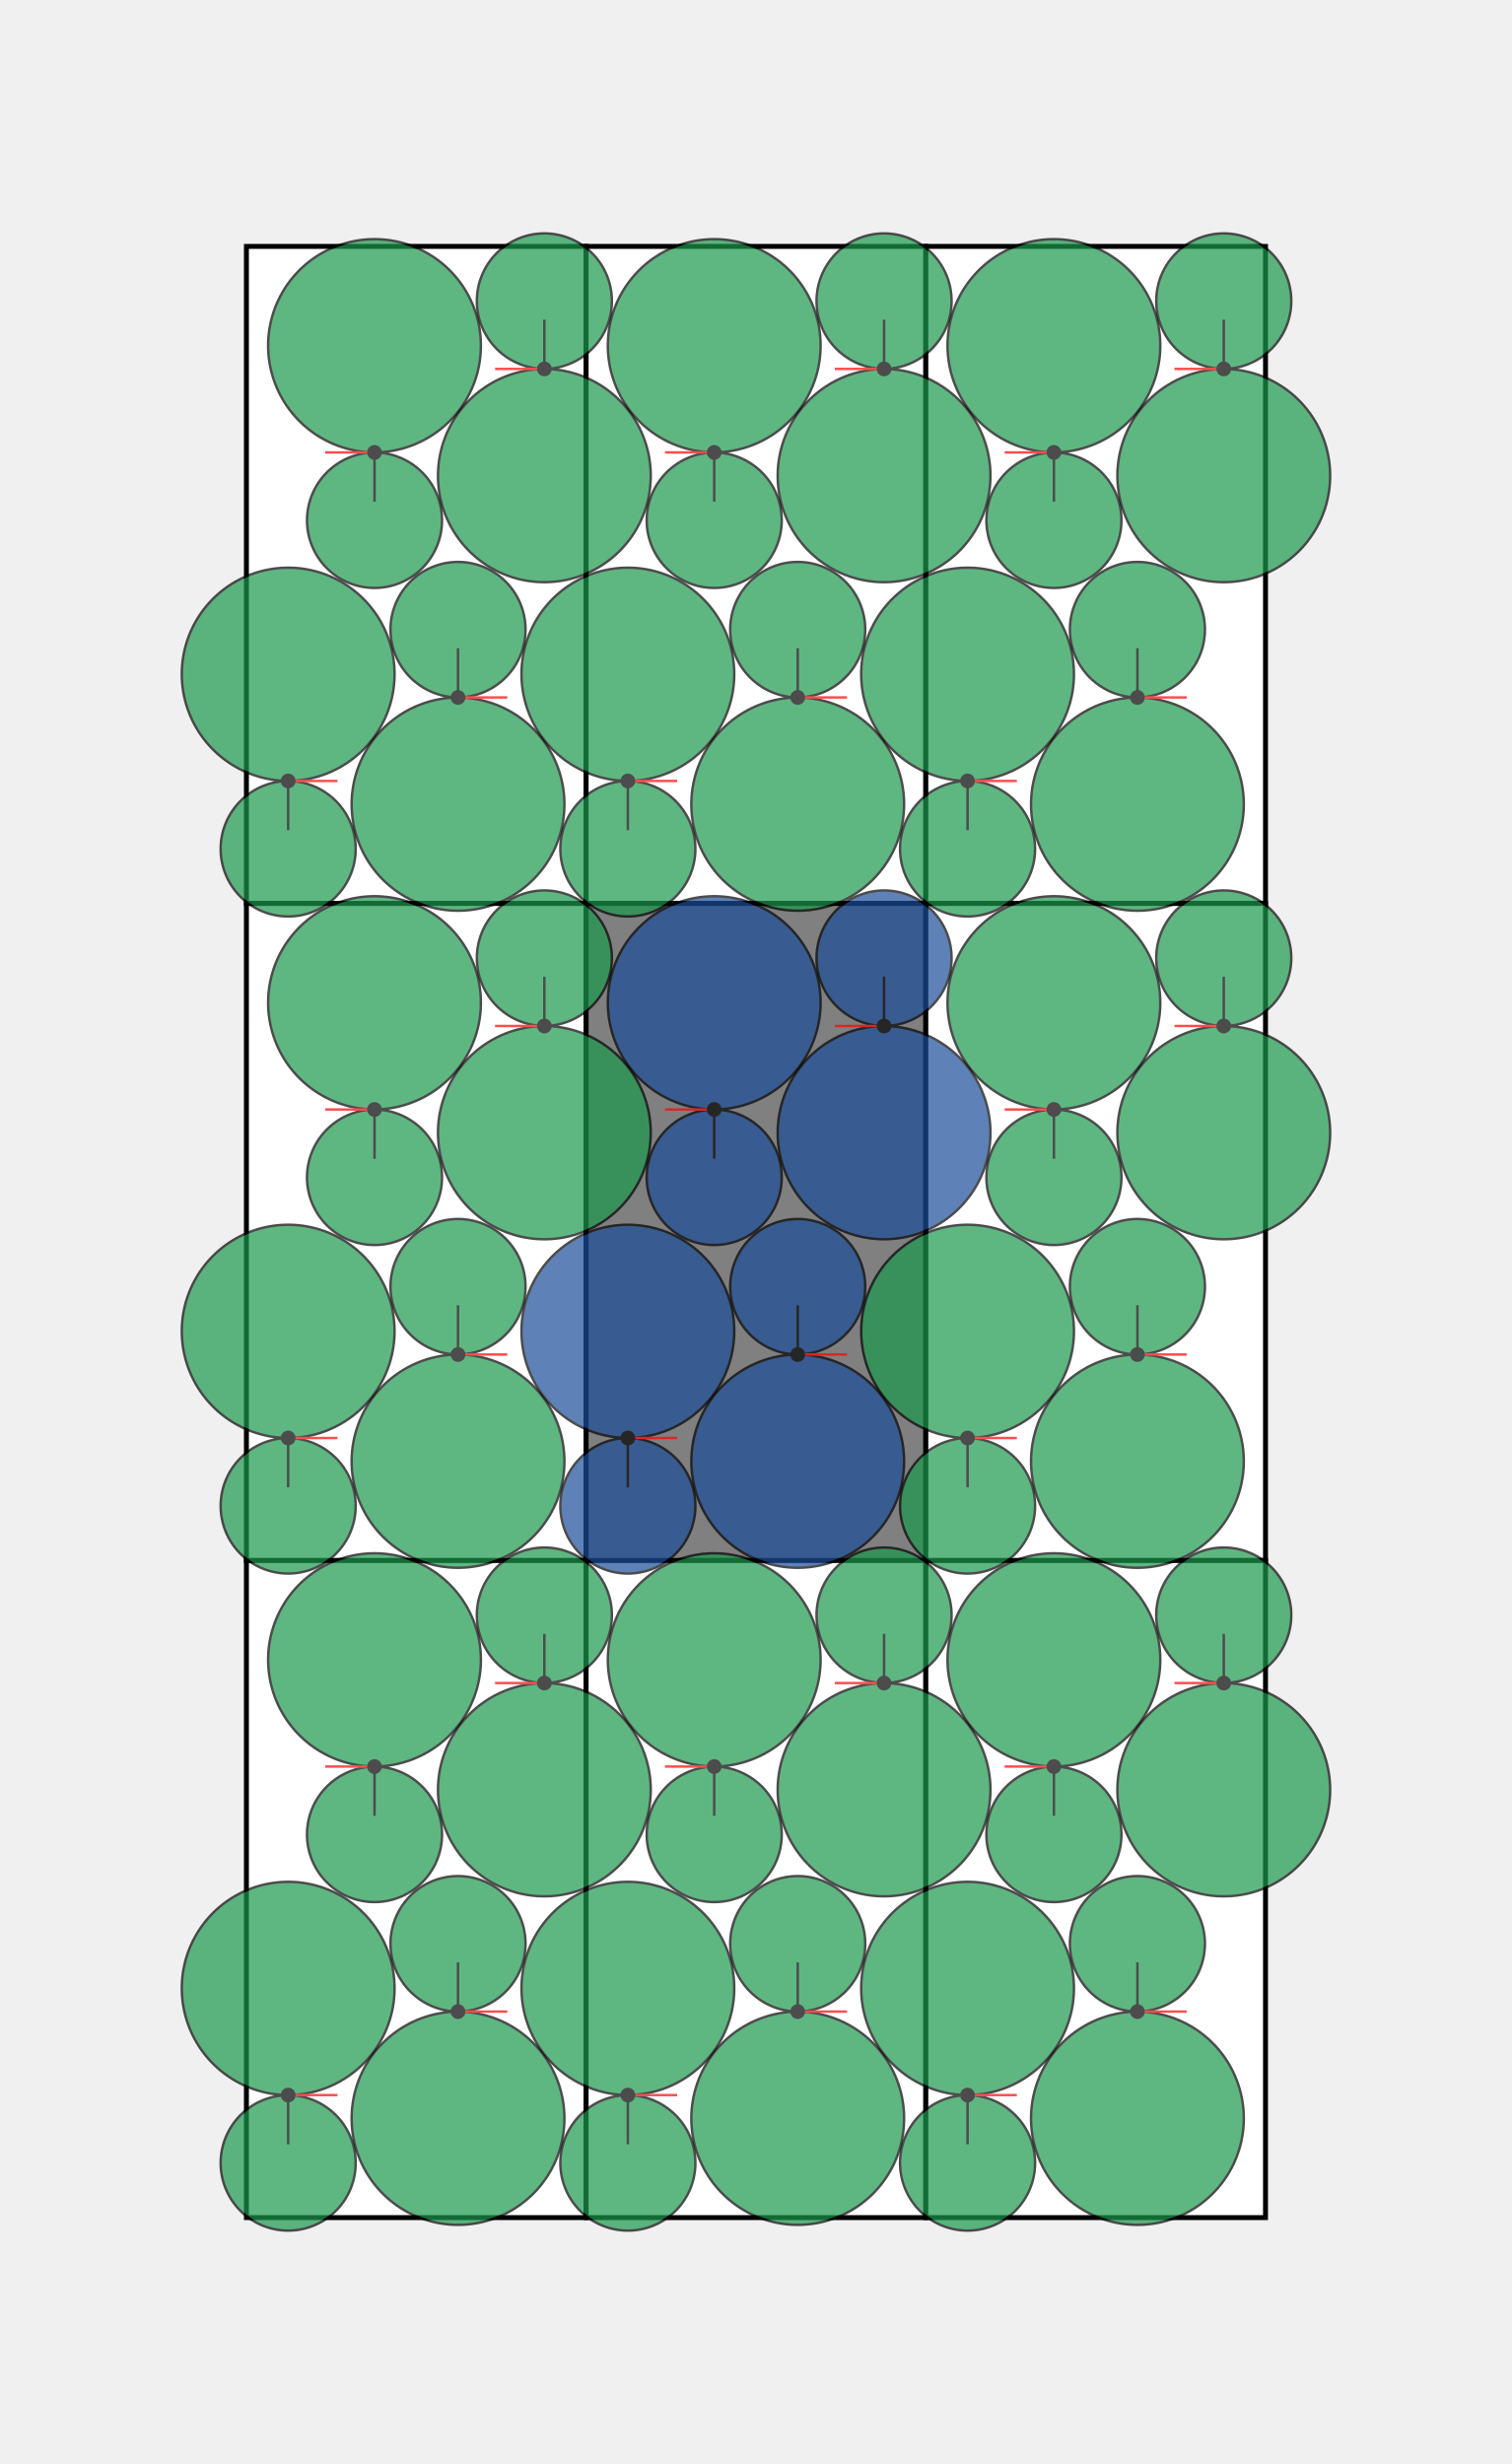
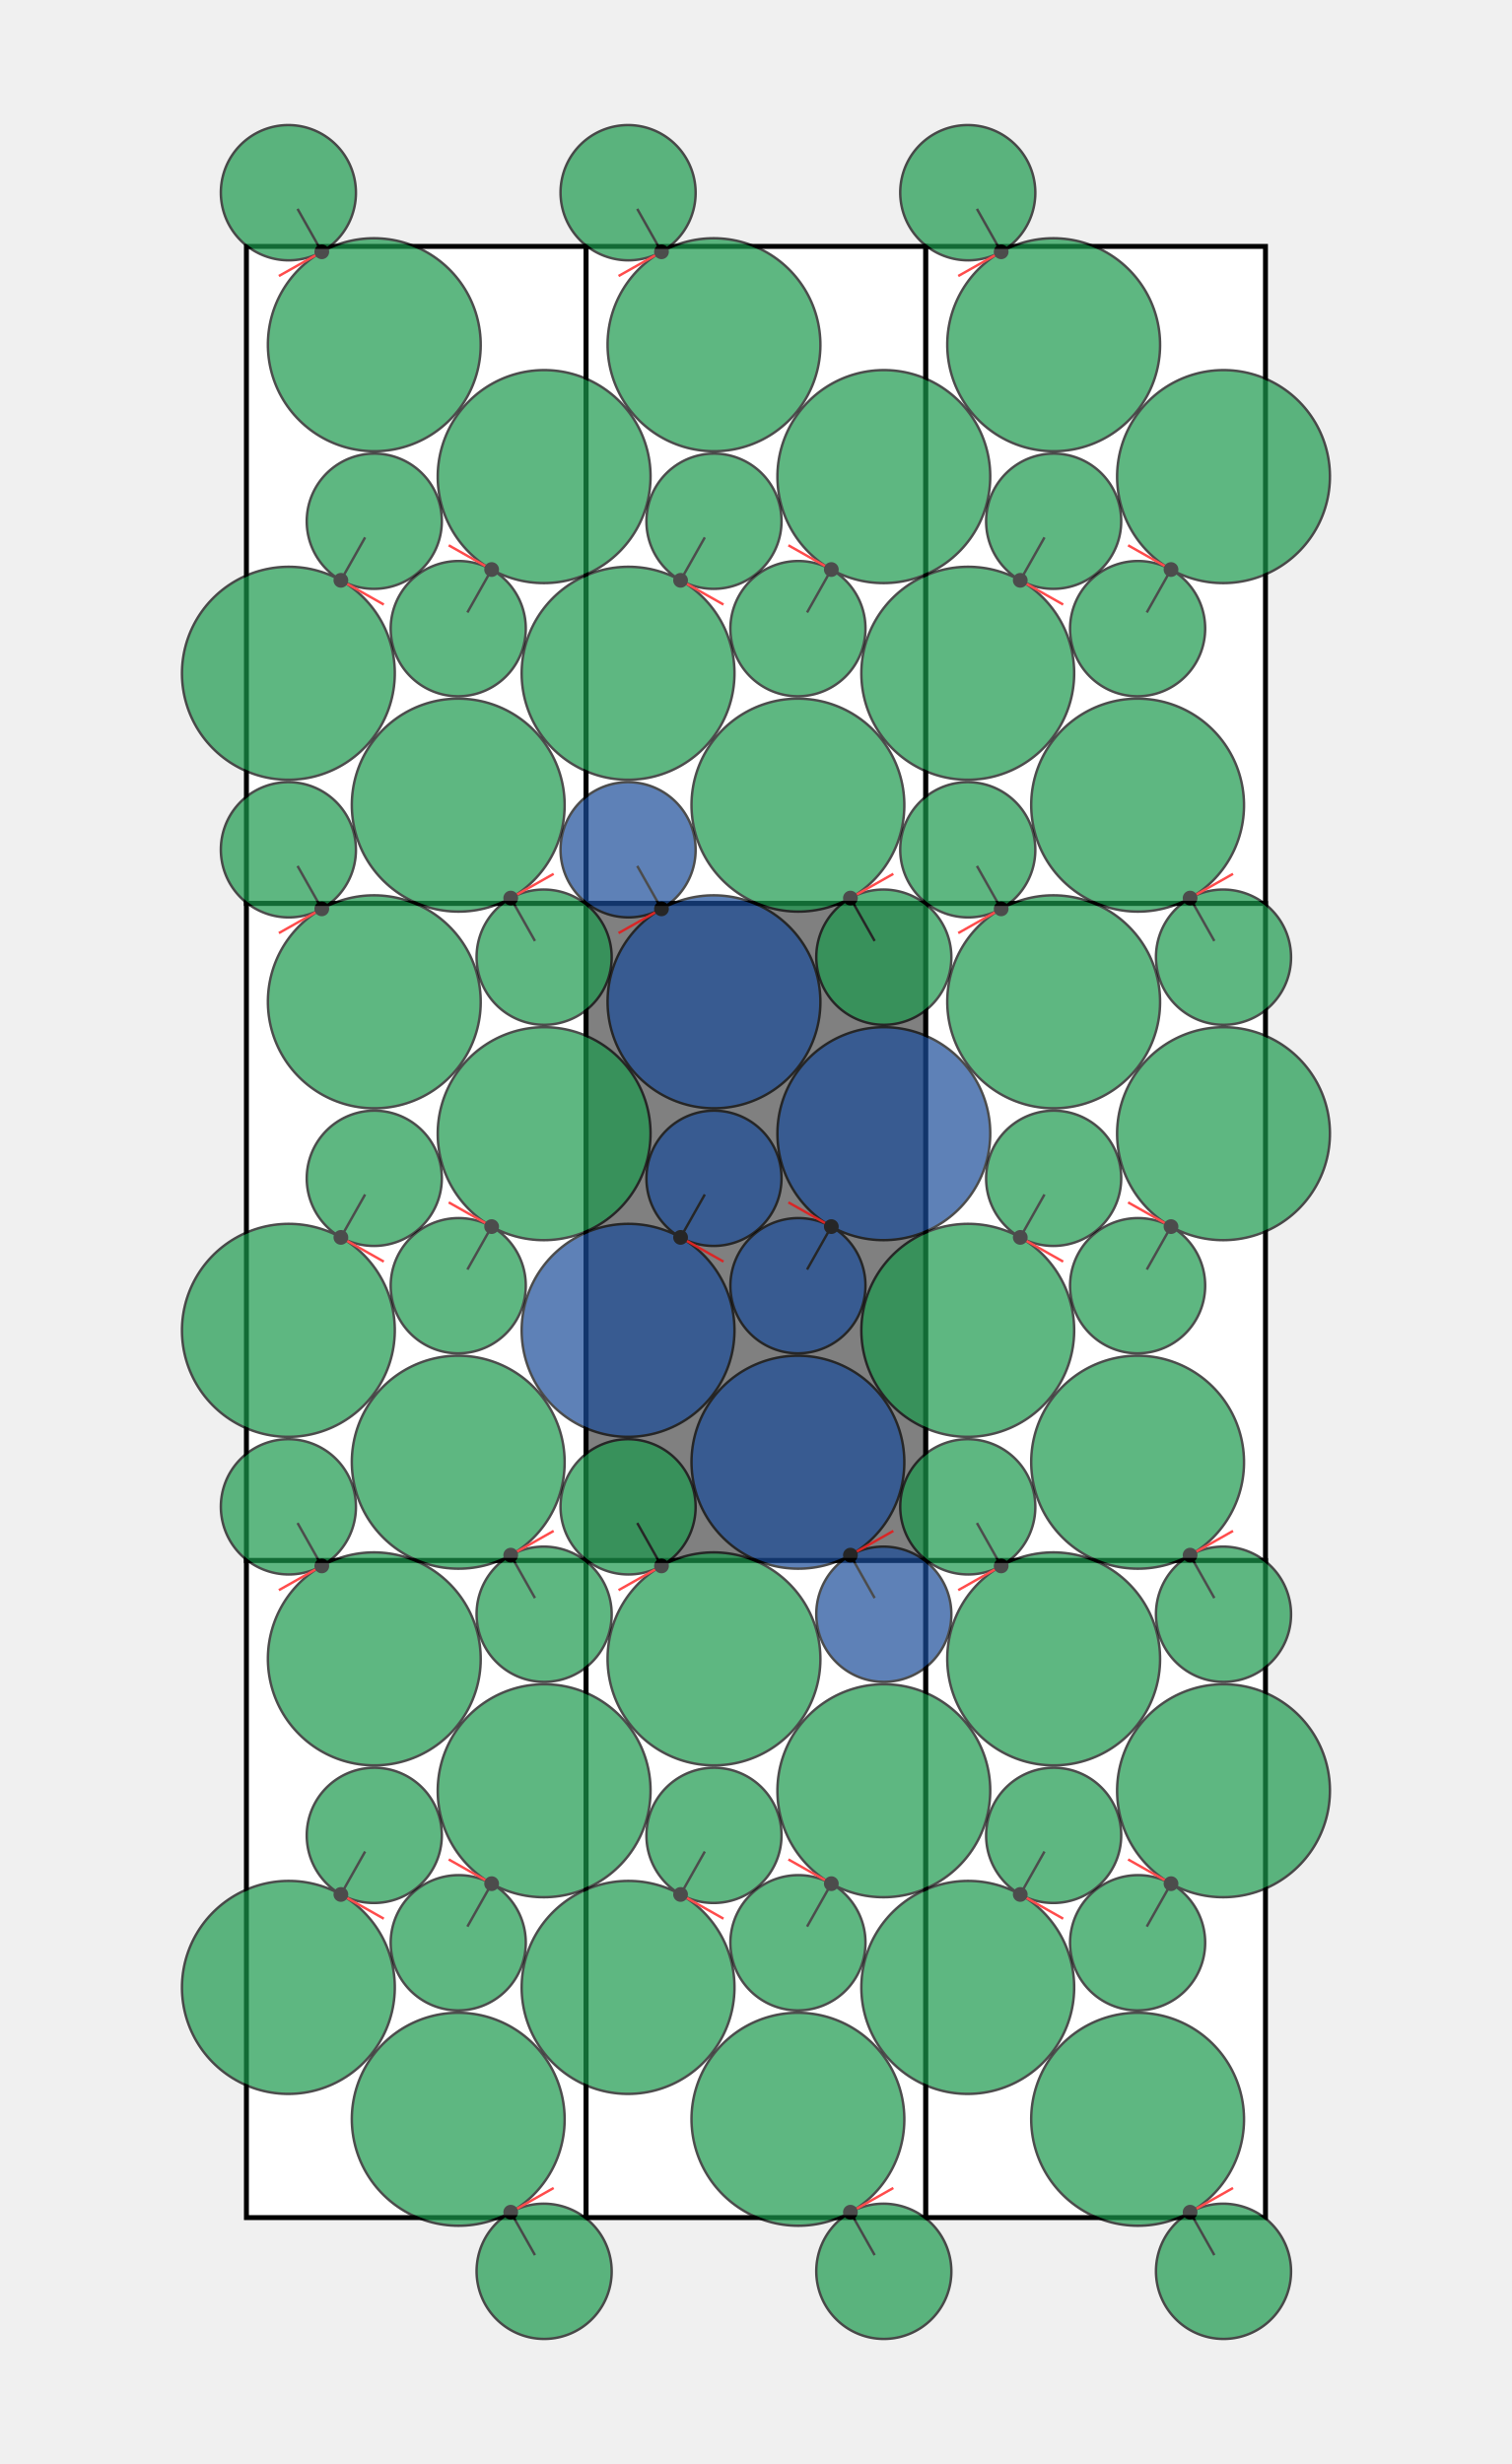
- <svg xmlns="http://www.w3.org/2000/svg" xmlns:xlink="http://www.w3.org/1999/xlink" width="613.572" height="1000" version="1.1">
+ <svg xmlns="http://www.w3.org/2000/svg" xmlns:xlink="http://www.w3.org/1999/xlink" width="613.558" height="1000" version="1.1">
  <defs>
    <g id="cell" opacity="1.0">
-       <polygon points="0,0 137.857,0 137.857,266.667 0,266.667" style="stroke:#000000;stroke-width:2" />
+       <polygon points="0,0 137.853,0 137.853,266.667 0,266.667" style="stroke:#000000;stroke-width:2" />
    </g>
    <g id="shape" opacity="0.7">
-       <polygon points="54.999,0 54.982,0.96 54.931,1.918 54.847,2.874 54.73,3.827 54.579,4.775 54.395,5.717 54.178,6.652 53.929,7.579 53.647,8.497 53.333,9.404 52.987,10.3 52.611,11.183 52.203,12.052 51.765,12.907 51.298,13.745 50.801,14.567 50.276,15.371 49.724,16.156 49.143,16.921 48.537,17.666 47.904,18.389 47.247,19.089 46.565,19.766 45.861,20.418 45.133,21.046 44.384,21.648 43.614,22.223 42.825,22.771 42.017,23.29 41.191,23.782 40.348,24.244 39.49,24.676 38.617,25.078 37.73,25.449 36.831,25.789 35.92,26.097 34.999,26.373 34.069,26.617 33.13,26.828 32.185,27.006 31.234,27.151 30.278,27.263 29.319,27.341 28.358,27.385 27.396,27.396 26.434,27.373 25.473,27.316 24.514,27.226 23.559,27.102 22.609,26.945 21.665,26.754 20.728,26.531 19.8,26.275 18.88,25.987 17.972,25.666 17.075,25.314 16.19,24.931 15.32,24.517 14.464,24.073 13.625,23.599 12.802,23.095 11.997,22.564 11.212,22.004 10.446,21.417 9.701,20.804 8.978,20.165 8.278,19.501 7.601,18.813 6.948,18.101 6.321,17.367 5.72,16.611 5.145,15.835 4.598,15.039 4.079,14.224 3.588,13.392 3.127,12.542 2.696,11.677 2.295,10.798 1.925,9.904 1.587,8.998 1.28,8.081 1.005,7.154 0.763,6.217 0.554,5.272 0.378,4.321 0.235,3.363 0.126,2.401 0.05,1.436 0.008,0.469 -0,-0.5 -0.018,1.019 -0.089,2.536 -0.212,4.05 -0.389,5.559 -0.618,7.06 -0.899,8.552 -1.232,10.033 -1.616,11.502 -2.052,12.956 -2.538,14.394 -3.074,15.814 -3.659,17.214 -4.293,18.593 -4.974,19.949 -5.702,21.28 -6.476,22.584 -7.295,23.861 -8.158,25.108 -9.064,26.324 -10.012,27.507 -11,28.657 -12.028,29.771 -13.095,30.849 -14.198,31.889 -15.336,32.889 -16.509,33.849 -17.715,34.767 -18.951,35.642 -20.218,36.474 -21.512,37.261 -22.834,38.002 -24.18,38.696 -25.549,39.343 -26.941,39.941 -28.352,40.491 -29.781,40.99 -31.227,41.44 -32.687,41.838 -34.161,42.185 -35.646,42.481 -37.139,42.724 -38.641,42.915 -40.148,43.053 -41.659,43.139 -43.171,43.171 -44.684,43.151 -46.195,43.078 -47.703,42.952 -49.205,42.773 -50.7,42.542 -52.186,42.259 -53.661,41.924 -55.123,41.538 -56.57,41.101 -58.002,40.613 -59.415,40.076 -60.809,39.49 -62.181,38.855 -63.53,38.173 -64.854,37.444 -66.152,36.669 -67.422,35.849 -68.663,34.985 -69.872,34.079 -71.049,33.131 -72.192,32.142 -73.3,31.114 -74.371,30.048 -75.404,28.945 -76.397,27.806 -77.35,26.634 -78.262,25.429 -79.131,24.193 -79.956,22.927 -80.736,21.633 -81.47,20.313 -82.158,18.968 -82.798,17.599 -83.39,16.209 -83.933,14.8 -84.426,13.372 -84.869,11.928 -85.261,10.469 -85.602,8.997 -85.891,7.514 -86.128,6.023 -86.312,4.523 -86.444,3.019 -86.524,1.51 -86.55,0 -86.524,-1.51 -86.444,-3.019 -86.312,-4.523 -86.128,-6.023 -85.891,-7.514 -85.602,-8.997 -85.261,-10.469 -84.869,-11.928 -84.426,-13.372 -83.933,-14.8 -83.39,-16.209 -82.798,-17.599 -82.158,-18.968 -81.47,-20.313 -80.736,-21.633 -79.956,-22.927 -79.131,-24.193 -78.262,-25.429 -77.35,-26.634 -76.397,-27.806 -75.404,-28.945 -74.371,-30.048 -73.3,-31.114 -72.192,-32.142 -71.049,-33.131 -69.872,-34.079 -68.663,-34.985 -67.422,-35.849 -66.152,-36.669 -64.854,-37.444 -63.53,-38.173 -62.181,-38.855 -60.809,-39.49 -59.415,-40.076 -58.002,-40.613 -56.57,-41.101 -55.123,-41.538 -53.661,-41.924 -52.186,-42.259 -50.7,-42.542 -49.205,-42.773 -47.703,-42.952 -46.195,-43.078 -44.684,-43.151 -43.171,-43.171 -41.659,-43.139 -40.148,-43.053 -38.641,-42.915 -37.139,-42.724 -35.646,-42.481 -34.161,-42.185 -32.687,-41.838 -31.227,-41.44 -29.781,-40.99 -28.352,-40.491 -26.941,-39.941 -25.549,-39.343 -24.18,-38.696 -22.834,-38.002 -21.512,-37.261 -20.218,-36.474 -18.951,-35.642 -17.715,-34.767 -16.509,-33.849 -15.336,-32.889 -14.198,-31.889 -13.095,-30.849 -12.028,-29.771 -11,-28.657 -10.012,-27.507 -9.064,-26.324 -8.158,-25.108 -7.295,-23.861 -6.476,-22.584 -5.702,-21.28 -4.974,-19.949 -4.293,-18.593 -3.659,-17.214 -3.074,-15.814 -2.538,-14.394 -2.052,-12.956 -1.616,-11.502 -1.232,-10.033 -0.899,-8.552 -0.618,-7.06 -0.389,-5.559 -0.212,-4.05 -0.089,-2.536 -0.018,-1.019 0,0.5 0.008,-0.469 0.05,-1.436 0.126,-2.401 0.235,-3.363 0.378,-4.321 0.554,-5.272 0.763,-6.217 1.005,-7.154 1.28,-8.081 1.587,-8.998 1.925,-9.904 2.295,-10.798 2.696,-11.677 3.127,-12.542 3.588,-13.392 4.079,-14.224 4.598,-15.039 5.145,-15.835 5.72,-16.611 6.321,-17.367 6.948,-18.101 7.601,-18.813 8.278,-19.501 8.978,-20.165 9.701,-20.804 10.446,-21.417 11.212,-22.004 11.997,-22.564 12.802,-23.095 13.625,-23.599 14.464,-24.073 15.32,-24.517 16.19,-24.931 17.075,-25.314 17.972,-25.666 18.88,-25.987 19.8,-26.275 20.728,-26.531 21.665,-26.754 22.609,-26.945 23.559,-27.102 24.514,-27.226 25.473,-27.316 26.434,-27.373 27.396,-27.396 28.358,-27.385 29.319,-27.341 30.278,-27.263 31.234,-27.151 32.185,-27.006 33.13,-26.828 34.069,-26.617 34.999,-26.373 35.92,-26.097 36.831,-25.789 37.73,-25.449 38.617,-25.078 39.49,-24.676 40.348,-24.244 41.191,-23.782 42.017,-23.29 42.825,-22.771 43.614,-22.223 44.384,-21.648 45.133,-21.046 45.861,-20.418 46.565,-19.766 47.247,-19.089 47.904,-18.389 48.537,-17.666 49.143,-16.921 49.724,-16.156 50.276,-15.371 50.801,-14.567 51.298,-13.745 51.765,-12.907 52.203,-12.052 52.611,-11.183 52.987,-10.3 53.333,-9.404 53.647,-8.497 53.929,-7.579 54.178,-6.652 54.395,-5.717 54.579,-4.775 54.73,-3.827 54.847,-2.874 54.931,-1.918 54.982,-0.96 " style="stroke:#000000;stroke-width:1" />
+       <polygon points="54.998,0 54.981,0.96 54.931,1.918 54.847,2.874 54.729,3.827 54.578,4.775 54.394,5.717 54.177,6.652 53.928,7.579 53.646,8.497 53.332,9.404 52.987,10.3 52.61,11.183 52.202,12.052 51.765,12.906 51.297,13.745 50.801,14.567 50.276,15.371 49.723,16.156 49.143,16.921 48.536,17.666 47.904,18.388 47.246,19.089 46.565,19.766 45.86,20.418 45.132,21.046 44.384,21.647 43.614,22.222 42.825,22.77 42.016,23.29 41.19,23.781 40.348,24.243 39.489,24.676 38.616,25.078 37.729,25.449 36.83,25.789 35.919,26.097 34.998,26.373 34.068,26.617 33.13,26.828 32.184,27.006 31.234,27.151 30.278,27.262 29.319,27.34 28.358,27.385 27.395,27.395 26.433,27.372 25.472,27.316 24.514,27.225 23.559,27.102 22.609,26.944 21.665,26.754 20.728,26.531 19.799,26.275 18.88,25.986 17.971,25.666 17.074,25.314 16.19,24.931 15.32,24.517 14.464,24.072 13.624,23.598 12.802,23.095 11.997,22.563 11.212,22.004 10.446,21.417 9.701,20.804 8.978,20.165 8.278,19.501 7.601,18.812 6.948,18.101 6.321,17.367 5.72,16.611 5.145,15.835 4.598,15.039 4.079,14.224 3.588,13.392 3.127,12.542 2.696,11.677 2.295,10.797 1.925,9.904 1.587,8.998 1.28,8.081 1.005,7.154 0.763,6.217 0.554,5.272 0.378,4.32 0.235,3.363 0.126,2.401 0.05,1.436 0.008,0.469 -0,-0.5 -0.018,1.019 -0.089,2.536 -0.212,4.05 -0.389,5.559 -0.618,7.06 -0.899,8.552 -1.232,10.033 -1.616,11.502 -2.052,12.956 -2.538,14.394 -3.074,15.814 -3.659,17.214 -4.292,18.592 -4.974,19.948 -5.702,21.279 -6.476,22.584 -7.295,23.86 -8.158,25.107 -9.064,26.323 -10.012,27.507 -11,28.656 -12.028,29.771 -13.094,30.848 -14.197,31.888 -15.336,32.888 -16.509,33.848 -17.714,34.766 -18.951,35.642 -20.217,36.473 -21.512,37.26 -22.833,38.001 -24.179,38.695 -25.549,39.342 -26.94,39.94 -28.351,40.49 -29.78,40.989 -31.226,41.439 -32.687,41.837 -34.16,42.184 -35.645,42.48 -37.139,42.723 -38.64,42.914 -40.147,43.052 -41.658,43.138 -43.17,43.17 -44.683,43.15 -46.194,43.077 -47.702,42.951 -49.204,42.772 -50.699,42.541 -52.185,42.258 -53.659,41.923 -55.121,41.537 -56.569,41.1 -58,40.612 -59.414,40.075 -60.807,39.489 -62.18,38.854 -63.529,38.172 -64.853,37.443 -66.151,36.668 -67.421,35.848 -68.661,34.985 -69.871,34.078 -71.047,33.13 -72.19,32.141 -73.298,31.113 -74.369,30.047 -75.402,28.944 -76.395,27.806 -77.349,26.633 -78.26,25.428 -79.129,24.192 -79.954,22.926 -80.734,21.633 -81.468,20.312 -82.156,18.967 -82.796,17.599 -83.388,16.209 -83.931,14.799 -84.424,13.371 -84.867,11.927 -85.259,10.468 -85.6,8.997 -85.889,7.514 -86.126,6.022 -86.31,4.523 -86.442,3.019 -86.521,1.51 -86.548,0 -86.521,-1.51 -86.442,-3.019 -86.31,-4.523 -86.126,-6.022 -85.889,-7.514 -85.6,-8.997 -85.259,-10.468 -84.867,-11.927 -84.424,-13.371 -83.931,-14.799 -83.388,-16.209 -82.796,-17.599 -82.156,-18.967 -81.468,-20.312 -80.734,-21.633 -79.954,-22.926 -79.129,-24.192 -78.26,-25.428 -77.349,-26.633 -76.395,-27.806 -75.402,-28.944 -74.369,-30.047 -73.298,-31.113 -72.19,-32.141 -71.047,-33.13 -69.871,-34.078 -68.661,-34.985 -67.421,-35.848 -66.151,-36.668 -64.853,-37.443 -63.529,-38.172 -62.18,-38.854 -60.807,-39.489 -59.414,-40.075 -58,-40.612 -56.569,-41.1 -55.121,-41.537 -53.659,-41.923 -52.185,-42.258 -50.699,-42.541 -49.204,-42.772 -47.702,-42.951 -46.194,-43.077 -44.683,-43.15 -43.17,-43.17 -41.658,-43.138 -40.147,-43.052 -38.64,-42.914 -37.139,-42.723 -35.645,-42.48 -34.16,-42.184 -32.687,-41.837 -31.226,-41.439 -29.78,-40.989 -28.351,-40.49 -26.94,-39.94 -25.549,-39.342 -24.179,-38.695 -22.833,-38.001 -21.512,-37.26 -20.217,-36.473 -18.951,-35.642 -17.714,-34.766 -16.509,-33.848 -15.336,-32.888 -14.197,-31.888 -13.094,-30.848 -12.028,-29.771 -11,-28.656 -10.012,-27.507 -9.064,-26.323 -8.158,-25.107 -7.295,-23.86 -6.476,-22.584 -5.702,-21.279 -4.974,-19.948 -4.292,-18.592 -3.659,-17.214 -3.074,-15.814 -2.538,-14.394 -2.052,-12.956 -1.616,-11.502 -1.232,-10.033 -0.899,-8.552 -0.618,-7.06 -0.389,-5.559 -0.212,-4.05 -0.089,-2.536 -0.018,-1.019 0,0.5 0.008,-0.469 0.05,-1.436 0.126,-2.401 0.235,-3.363 0.378,-4.32 0.554,-5.272 0.763,-6.217 1.005,-7.154 1.28,-8.081 1.587,-8.998 1.925,-9.904 2.295,-10.797 2.696,-11.677 3.127,-12.542 3.588,-13.392 4.079,-14.224 4.598,-15.039 5.145,-15.835 5.72,-16.611 6.321,-17.367 6.948,-18.101 7.601,-18.812 8.278,-19.501 8.978,-20.165 9.701,-20.804 10.446,-21.417 11.212,-22.004 11.997,-22.563 12.802,-23.095 13.624,-23.598 14.464,-24.072 15.32,-24.517 16.19,-24.931 17.074,-25.314 17.971,-25.666 18.88,-25.986 19.799,-26.275 20.728,-26.531 21.665,-26.754 22.609,-26.944 23.559,-27.102 24.514,-27.225 25.472,-27.316 26.433,-27.372 27.395,-27.395 28.358,-27.385 29.319,-27.34 30.278,-27.262 31.234,-27.151 32.184,-27.006 33.13,-26.828 34.068,-26.617 34.998,-26.373 35.919,-26.097 36.83,-25.789 37.729,-25.449 38.616,-25.078 39.489,-24.676 40.348,-24.243 41.19,-23.781 42.016,-23.29 42.825,-22.77 43.614,-22.222 44.384,-21.647 45.132,-21.046 45.86,-20.418 46.565,-19.766 47.246,-19.089 47.904,-18.388 48.536,-17.666 49.143,-16.921 49.723,-16.156 50.276,-15.371 50.801,-14.567 51.297,-13.745 51.765,-12.906 52.202,-12.052 52.61,-11.183 52.987,-10.3 53.332,-9.404 53.646,-8.497 53.928,-7.579 54.177,-6.652 54.394,-5.717 54.578,-4.775 54.729,-3.827 54.847,-2.874 54.931,-1.918 54.981,-0.96 " style="stroke:#000000;stroke-width:1" />
      <line x1="0" y1="0" x2="20" y2="0" stroke="black" stroke-width="1" />
      <line x1="0" y1="0" x2="0" y2="20" stroke="red" stroke-width="1" />
      <circle cx="0.0" cy="0.0" r="3.0" fill="black" stroke="black" stroke-width="0" />
    </g>
  </defs>
  <use xlink:href="#cell" transform="translate(100,100) scale(1)" style="fill:white" />
  <use xlink:href="#cell" transform="translate(100,366.6667) scale(1)" style="fill:white" />
  <use xlink:href="#cell" transform="translate(100,633.3333) scale(1)" style="fill:white" />
-   <use xlink:href="#cell" transform="translate(237.8572,100) scale(1)" style="fill:white" />
-   <use xlink:href="#cell" transform="translate(237.8572,366.6667) scale(1)" style="fill:grey" />
-   <use xlink:href="#cell" transform="translate(237.8572,633.3333) scale(1)" style="fill:white" />
-   <use xlink:href="#cell" transform="translate(375.7144,100) scale(1)" style="fill:white" />
-   <use xlink:href="#cell" transform="translate(375.7144,366.6667) scale(1)" style="fill:white" />
-   <use xlink:href="#cell" transform="translate(375.7144,633.3333) scale(1)" style="fill:white" />
-   <use xlink:href="#shape" transform="translate(185.872,283.0564) rotate(-90.00169, 0, 0) scale(1 1)" style="fill:rgb(25,153,76)" />
-   <use xlink:href="#shape" transform="translate(185.872,549.723) rotate(-90.00169, 0, 0) scale(1 1)" style="fill:rgb(25,153,76)" />
-   <use xlink:href="#shape" transform="translate(185.872,816.3897) rotate(-90.00169, 0, 0) scale(1 1)" style="fill:rgb(25,153,76)" />
-   <use xlink:href="#shape" transform="translate(323.7292,283.0564) rotate(-90.00169, 0, 0) scale(1 1)" style="fill:rgb(25,153,76)" />
-   <use xlink:href="#shape" transform="translate(323.7292,549.723) rotate(-90.00169, 0, 0) scale(1 1)" style="fill:rgb(25,76,153)" />
-   <use xlink:href="#shape" transform="translate(323.7292,816.3897) rotate(-90.00169, 0, 0) scale(1 1)" style="fill:rgb(25,153,76)" />
-   <use xlink:href="#shape" transform="translate(461.5864,283.0564) rotate(-90.00169, 0, 0) scale(1 1)" style="fill:rgb(25,153,76)" />
-   <use xlink:href="#shape" transform="translate(461.5864,549.723) rotate(-90.00169, 0, 0) scale(1 1)" style="fill:rgb(25,153,76)" />
-   <use xlink:href="#shape" transform="translate(461.5864,816.3897) rotate(-90.00169, 0, 0) scale(1 1)" style="fill:rgb(25,153,76)" />
-   <use xlink:href="#shape" transform="translate(151.9853,183.6103) rotate(-270.0017, 0, 0) scale(1 1)" style="fill:rgb(25,153,76)" />
-   <use xlink:href="#shape" transform="translate(151.9853,450.277) rotate(-270.0017, 0, 0) scale(1 1)" style="fill:rgb(25,153,76)" />
-   <use xlink:href="#shape" transform="translate(151.9853,716.9436) rotate(-270.0017, 0, 0) scale(1 1)" style="fill:rgb(25,153,76)" />
-   <use xlink:href="#shape" transform="translate(289.8425,183.6103) rotate(-270.0017, 0, 0) scale(1 1)" style="fill:rgb(25,153,76)" />
-   <use xlink:href="#shape" transform="translate(289.8425,450.277) rotate(-270.0017, 0, 0) scale(1 1)" style="fill:rgb(25,76,153)" />
-   <use xlink:href="#shape" transform="translate(289.8425,716.9436) rotate(-270.0017, 0, 0) scale(1 1)" style="fill:rgb(25,153,76)" />
-   <use xlink:href="#shape" transform="translate(427.6997,183.6103) rotate(-270.0017, 0, 0) scale(1 1)" style="fill:rgb(25,153,76)" />
-   <use xlink:href="#shape" transform="translate(427.6997,450.277) rotate(-270.0017, 0, 0) scale(1 1)" style="fill:rgb(25,153,76)" />
-   <use xlink:href="#shape" transform="translate(427.6997,716.9436) rotate(-270.0017, 0, 0) scale(1 1)" style="fill:rgb(25,153,76)" />
-   <use xlink:href="#shape" transform="translate(220.9139,149.723) rotate(-89.99831, 0, 0) scale(1 -1)" style="fill:rgb(25,153,76)" />
-   <use xlink:href="#shape" transform="translate(220.9139,416.3897) rotate(-89.99831, 0, 0) scale(1 -1)" style="fill:rgb(25,153,76)" />
-   <use xlink:href="#shape" transform="translate(220.9139,683.0564) rotate(-89.99831, 0, 0) scale(1 -1)" style="fill:rgb(25,153,76)" />
-   <use xlink:href="#shape" transform="translate(358.7711,149.723) rotate(-89.99831, 0, 0) scale(1 -1)" style="fill:rgb(25,153,76)" />
-   <use xlink:href="#shape" transform="translate(358.7711,416.3897) rotate(-89.99831, 0, 0) scale(1 -1)" style="fill:rgb(25,76,153)" />
-   <use xlink:href="#shape" transform="translate(358.7711,683.0564) rotate(-89.99831, 0, 0) scale(1 -1)" style="fill:rgb(25,153,76)" />
-   <use xlink:href="#shape" transform="translate(496.6283,149.723) rotate(-89.99831, 0, 0) scale(1 -1)" style="fill:rgb(25,153,76)" />
-   <use xlink:href="#shape" transform="translate(496.6283,416.3897) rotate(-89.99831, 0, 0) scale(1 -1)" style="fill:rgb(25,153,76)" />
-   <use xlink:href="#shape" transform="translate(496.6283,683.0564) rotate(-89.99831, 0, 0) scale(1 -1)" style="fill:rgb(25,153,76)" />
-   <use xlink:href="#shape" transform="translate(116.9433,316.9436) rotate(90.00169, 0, 0) scale(1 -1)" style="fill:rgb(25,153,76)" />
-   <use xlink:href="#shape" transform="translate(116.9433,583.6103) rotate(90.00169, 0, 0) scale(1 -1)" style="fill:rgb(25,153,76)" />
-   <use xlink:href="#shape" transform="translate(116.9433,850.277) rotate(90.00169, 0, 0) scale(1 -1)" style="fill:rgb(25,153,76)" />
-   <use xlink:href="#shape" transform="translate(254.8006,316.9436) rotate(90.00169, 0, 0) scale(1 -1)" style="fill:rgb(25,153,76)" />
-   <use xlink:href="#shape" transform="translate(254.8006,583.6103) rotate(90.00169, 0, 0) scale(1 -1)" style="fill:rgb(25,76,153)" />
-   <use xlink:href="#shape" transform="translate(254.8006,850.277) rotate(90.00169, 0, 0) scale(1 -1)" style="fill:rgb(25,153,76)" />
-   <use xlink:href="#shape" transform="translate(392.6578,316.9436) rotate(90.00169, 0, 0) scale(1 -1)" style="fill:rgb(25,153,76)" />
-   <use xlink:href="#shape" transform="translate(392.6578,583.6103) rotate(90.00169, 0, 0) scale(1 -1)" style="fill:rgb(25,153,76)" />
-   <use xlink:href="#shape" transform="translate(392.6578,850.277) rotate(90.00169, 0, 0) scale(1 -1)" style="fill:rgb(25,153,76)" />
+   <use xlink:href="#cell" transform="translate(237.8527,100) scale(1)" style="fill:white" />
+   <use xlink:href="#cell" transform="translate(237.8527,366.6667) scale(1)" style="fill:grey" />
+   <use xlink:href="#cell" transform="translate(237.8527,633.3333) scale(1)" style="fill:white" />
+   <use xlink:href="#cell" transform="translate(375.7055,100) scale(1)" style="fill:white" />
+   <use xlink:href="#cell" transform="translate(375.7055,366.6667) scale(1)" style="fill:white" />
+   <use xlink:href="#cell" transform="translate(375.7055,633.3333) scale(1)" style="fill:white" />
+   <use xlink:href="#shape" transform="translate(138.339,235.5217) rotate(-60.55148, 0, 0) scale(1 1)" style="fill:rgb(25,153,76)" />
+   <use xlink:href="#shape" transform="translate(138.339,502.1884) rotate(-60.55148, 0, 0) scale(1 1)" style="fill:rgb(25,153,76)" />
+   <use xlink:href="#shape" transform="translate(138.339,768.855) rotate(-60.55148, 0, 0) scale(1 1)" style="fill:rgb(25,153,76)" />
+   <use xlink:href="#shape" transform="translate(276.1918,235.5217) rotate(-60.55148, 0, 0) scale(1 1)" style="fill:rgb(25,153,76)" />
+   <use xlink:href="#shape" transform="translate(276.1918,502.1884) rotate(-60.55148, 0, 0) scale(1 1)" style="fill:rgb(25,76,153)" />
+   <use xlink:href="#shape" transform="translate(276.1918,768.855) rotate(-60.55148, 0, 0) scale(1 1)" style="fill:rgb(25,153,76)" />
+   <use xlink:href="#shape" transform="translate(414.0445,235.5217) rotate(-60.55148, 0, 0) scale(1 1)" style="fill:rgb(25,153,76)" />
+   <use xlink:href="#shape" transform="translate(414.0445,502.1884) rotate(-60.55148, 0, 0) scale(1 1)" style="fill:rgb(25,153,76)" />
+   <use xlink:href="#shape" transform="translate(414.0445,768.855) rotate(-60.55148, 0, 0) scale(1 1)" style="fill:rgb(25,153,76)" />
+   <use xlink:href="#shape" transform="translate(199.5137,231.145) rotate(-240.5515, 0, 0) scale(1 1)" style="fill:rgb(25,153,76)" />
+   <use xlink:href="#shape" transform="translate(199.5137,497.8116) rotate(-240.5515, 0, 0) scale(1 1)" style="fill:rgb(25,153,76)" />
+   <use xlink:href="#shape" transform="translate(199.5137,764.4783) rotate(-240.5515, 0, 0) scale(1 1)" style="fill:rgb(25,153,76)" />
+   <use xlink:href="#shape" transform="translate(337.3664,231.145) rotate(-240.5515, 0, 0) scale(1 1)" style="fill:rgb(25,153,76)" />
+   <use xlink:href="#shape" transform="translate(337.3664,497.8116) rotate(-240.5515, 0, 0) scale(1 1)" style="fill:rgb(25,76,153)" />
+   <use xlink:href="#shape" transform="translate(337.3664,764.4783) rotate(-240.5515, 0, 0) scale(1 1)" style="fill:rgb(25,153,76)" />
+   <use xlink:href="#shape" transform="translate(475.2192,231.145) rotate(-240.5515, 0, 0) scale(1 1)" style="fill:rgb(25,153,76)" />
+   <use xlink:href="#shape" transform="translate(475.2192,497.8116) rotate(-240.5515, 0, 0) scale(1 1)" style="fill:rgb(25,153,76)" />
+   <use xlink:href="#shape" transform="translate(475.2192,764.4783) rotate(-240.5515, 0, 0) scale(1 1)" style="fill:rgb(25,153,76)" />
+   <use xlink:href="#shape" transform="translate(130.5873,102.1884) rotate(-119.4485, 0, 0) scale(1 -1)" style="fill:rgb(25,153,76)" />
+   <use xlink:href="#shape" transform="translate(130.5873,368.855) rotate(-119.4485, 0, 0) scale(1 -1)" style="fill:rgb(25,153,76)" />
+   <use xlink:href="#shape" transform="translate(130.5873,635.5217) rotate(-119.4485, 0, 0) scale(1 -1)" style="fill:rgb(25,153,76)" />
+   <use xlink:href="#shape" transform="translate(268.4401,102.1884) rotate(-119.4485, 0, 0) scale(1 -1)" style="fill:rgb(25,153,76)" />
+   <use xlink:href="#shape" transform="translate(268.4401,368.855) rotate(-119.4485, 0, 0) scale(1 -1)" style="fill:rgb(25,76,153)" />
+   <use xlink:href="#shape" transform="translate(268.4401,635.5217) rotate(-119.4485, 0, 0) scale(1 -1)" style="fill:rgb(25,153,76)" />
+   <use xlink:href="#shape" transform="translate(406.2928,102.1884) rotate(-119.4485, 0, 0) scale(1 -1)" style="fill:rgb(25,153,76)" />
+   <use xlink:href="#shape" transform="translate(406.2928,368.855) rotate(-119.4485, 0, 0) scale(1 -1)" style="fill:rgb(25,153,76)" />
+   <use xlink:href="#shape" transform="translate(406.2928,635.5217) rotate(-119.4485, 0, 0) scale(1 -1)" style="fill:rgb(25,153,76)" />
+   <use xlink:href="#shape" transform="translate(207.2654,364.4783) rotate(60.55148, 0, 0) scale(1 -1)" style="fill:rgb(25,153,76)" />
+   <use xlink:href="#shape" transform="translate(207.2654,631.145) rotate(60.55148, 0, 0) scale(1 -1)" style="fill:rgb(25,153,76)" />
+   <use xlink:href="#shape" transform="translate(207.2654,897.8116) rotate(60.55148, 0, 0) scale(1 -1)" style="fill:rgb(25,153,76)" />
+   <use xlink:href="#shape" transform="translate(345.1181,364.4783) rotate(60.55148, 0, 0) scale(1 -1)" style="fill:rgb(25,153,76)" />
+   <use xlink:href="#shape" transform="translate(345.1181,631.145) rotate(60.55148, 0, 0) scale(1 -1)" style="fill:rgb(25,76,153)" />
+   <use xlink:href="#shape" transform="translate(345.1181,897.8116) rotate(60.55148, 0, 0) scale(1 -1)" style="fill:rgb(25,153,76)" />
+   <use xlink:href="#shape" transform="translate(482.9709,364.4783) rotate(60.55148, 0, 0) scale(1 -1)" style="fill:rgb(25,153,76)" />
+   <use xlink:href="#shape" transform="translate(482.9709,631.145) rotate(60.55148, 0, 0) scale(1 -1)" style="fill:rgb(25,153,76)" />
+   <use xlink:href="#shape" transform="translate(482.9709,897.8116) rotate(60.55148, 0, 0) scale(1 -1)" style="fill:rgb(25,153,76)" />
</svg>
